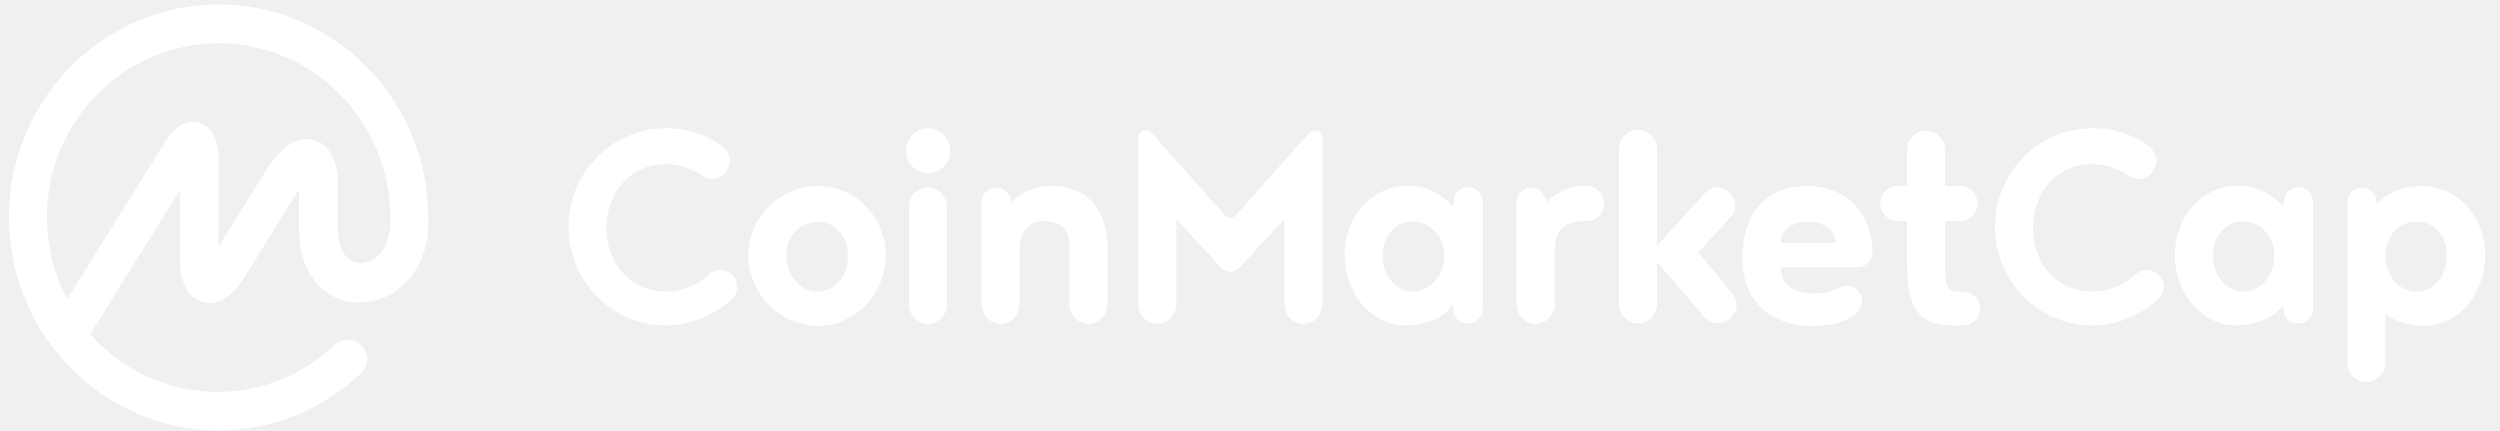
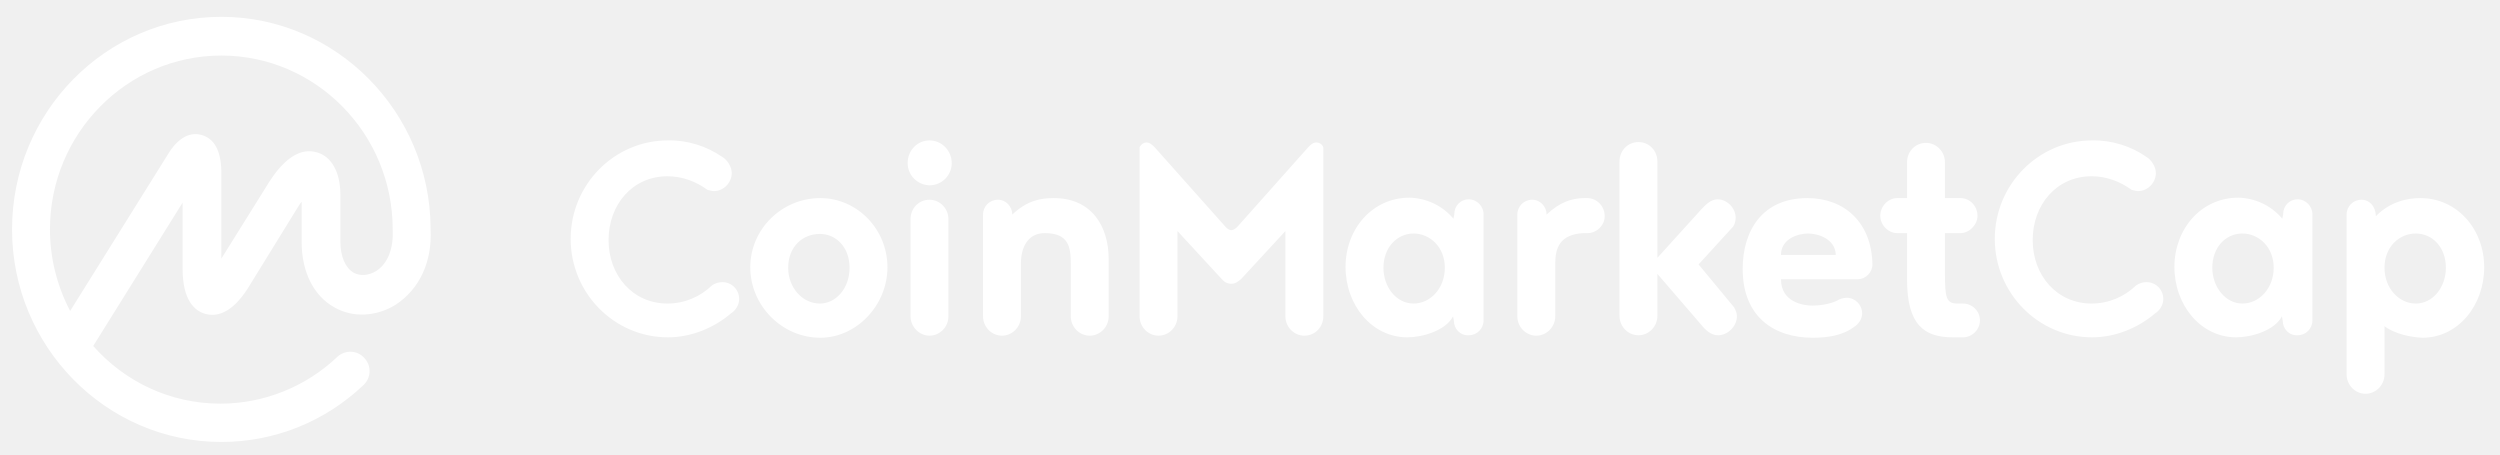
- <svg xmlns="http://www.w3.org/2000/svg" width="151" height="26" viewBox="0 0 151 26" fill="none">
-   <path d="M22.573 15.646C22.124 15.92 21.601 15.97 21.202 15.745C20.703 15.446 20.404 14.773 20.404 13.851V11.035C20.404 9.689 19.881 8.717 18.984 8.468C17.463 8.019 16.317 9.888 15.893 10.586L13.202 14.898V9.589C13.177 8.368 12.778 7.645 12.03 7.421C11.532 7.271 10.784 7.346 10.061 8.443L4.055 18.063C3.257 16.543 2.833 14.848 2.833 13.128C2.833 7.321 7.494 2.611 13.202 2.611C18.909 2.611 23.57 7.321 23.57 13.128V13.153V13.178C23.619 14.3 23.271 15.197 22.573 15.646ZM25.863 13.128V13.104V13.079C25.838 6.025 20.155 0.268 13.202 0.268C6.223 0.268 0.541 6.025 0.541 13.128C0.541 20.207 6.223 25.989 13.202 25.989C16.417 25.989 19.457 24.768 21.8 22.549C22.274 22.101 22.299 21.378 21.85 20.904C21.426 20.431 20.703 20.406 20.23 20.83C20.23 20.83 20.23 20.83 20.205 20.855C18.311 22.649 15.769 23.671 13.152 23.671C10.086 23.671 7.345 22.325 5.45 20.182L10.859 11.508V15.521C10.859 17.44 11.607 18.063 12.23 18.238C12.853 18.412 13.8 18.288 14.822 16.668L17.788 11.857C17.887 11.708 17.962 11.558 18.062 11.459V13.901C18.062 15.695 18.784 17.141 20.031 17.839C21.152 18.487 22.573 18.412 23.744 17.689C25.19 16.742 25.962 15.097 25.863 13.128ZM43.508 8.742C43.807 8.916 44.082 9.34 44.082 9.714C44.082 10.312 43.583 10.811 43.01 10.811C42.86 10.811 42.736 10.761 42.611 10.736C41.938 10.237 41.091 9.913 40.194 9.913C38.075 9.913 36.63 11.633 36.63 13.776C36.63 15.92 38.1 17.615 40.194 17.615C41.24 17.615 42.187 17.191 42.885 16.518C43.06 16.393 43.284 16.319 43.508 16.319C44.082 16.319 44.53 16.767 44.53 17.34C44.53 17.714 44.306 18.038 44.032 18.213C43.01 19.085 41.639 19.658 40.218 19.658C36.978 19.658 34.337 16.991 34.337 13.702C34.337 10.412 36.978 7.745 40.218 7.745C41.415 7.72 42.561 8.094 43.508 8.742ZM49.44 11.234C51.658 11.234 53.503 13.104 53.503 15.421C53.503 17.714 51.633 19.683 49.44 19.683C47.122 19.683 45.203 17.739 45.203 15.421C45.203 13.104 47.122 11.234 49.44 11.234ZM49.415 17.615C50.387 17.615 51.21 16.692 51.21 15.446C51.21 14.2 50.387 13.403 49.415 13.403C48.368 13.403 47.496 14.175 47.496 15.446C47.496 16.668 48.368 17.615 49.415 17.615ZM54.898 18.387V12.505C54.898 11.857 55.397 11.334 56.045 11.334C56.668 11.334 57.191 11.857 57.191 12.505V18.387C57.191 19.035 56.668 19.559 56.045 19.559C55.422 19.559 54.898 19.01 54.898 18.387ZM54.724 9.116C54.724 8.343 55.322 7.745 56.045 7.745C56.792 7.745 57.391 8.368 57.391 9.116C57.391 9.863 56.792 10.462 56.045 10.462C55.297 10.437 54.724 9.839 54.724 9.116ZM61.578 15.197V18.387C61.578 19.035 61.054 19.559 60.431 19.559C59.808 19.559 59.285 19.035 59.285 18.387V12.231C59.285 11.733 59.684 11.334 60.182 11.334C60.681 11.334 61.054 11.758 61.054 12.231C61.977 11.359 62.799 11.234 63.572 11.234C65.865 11.234 66.886 12.954 66.886 14.923V18.387C66.886 19.035 66.363 19.559 65.74 19.559C65.117 19.559 64.593 19.035 64.593 18.387V15.197C64.593 14.2 64.469 13.353 63.023 13.353C62.001 13.353 61.578 14.2 61.578 15.197ZM74.314 16.418C74.039 16.418 73.865 16.294 73.715 16.119L71.049 13.228V18.387C71.049 19.035 70.525 19.559 69.902 19.559C69.279 19.559 68.756 19.035 68.756 18.387V8.169C68.83 7.994 69.005 7.87 69.179 7.87C69.379 7.87 69.553 8.044 69.678 8.169L73.94 12.954C74.064 13.104 74.214 13.178 74.314 13.178C74.388 13.178 74.563 13.104 74.687 12.954L78.949 8.169C79.074 8.044 79.223 7.87 79.448 7.87C79.647 7.87 79.822 7.994 79.871 8.169V18.387C79.871 19.035 79.373 19.559 78.725 19.559C78.102 19.559 77.579 19.035 77.579 18.387V13.228L74.912 16.119C74.712 16.294 74.538 16.418 74.314 16.418ZM85.33 17.615C86.352 17.615 87.224 16.692 87.224 15.446C87.224 14.2 86.327 13.378 85.33 13.378C84.333 13.378 83.51 14.225 83.51 15.446C83.51 16.643 84.308 17.615 85.33 17.615ZM87.772 18.661L87.722 18.387C87.274 19.26 85.853 19.658 84.956 19.658C82.812 19.658 81.217 17.714 81.217 15.396C81.217 13.104 82.837 11.209 85.08 11.209C85.454 11.209 86.75 11.309 87.747 12.48L87.797 12.206C87.797 11.708 88.171 11.309 88.669 11.309C89.168 11.309 89.567 11.733 89.567 12.206V18.637C89.567 19.135 89.168 19.534 88.669 19.534C88.146 19.559 87.772 19.135 87.772 18.661ZM95.872 13.353H95.623C94.177 13.428 93.903 14.25 93.903 15.197V18.387C93.903 19.035 93.38 19.559 92.757 19.559C92.134 19.559 91.61 19.035 91.61 18.387V12.231C91.61 11.733 92.009 11.334 92.508 11.334C93.006 11.334 93.38 11.758 93.38 12.231C94.227 11.434 94.925 11.259 95.623 11.234H95.847C96.396 11.234 96.894 11.708 96.894 12.306C96.919 12.854 96.421 13.353 95.872 13.353ZM104.72 17.839C104.82 18.013 104.894 18.188 104.894 18.387C104.894 18.985 104.346 19.534 103.748 19.534C103.349 19.534 103 19.235 102.726 18.886L100.084 15.82V18.362C100.084 19.01 99.561 19.534 98.938 19.534C98.315 19.534 97.791 19.01 97.791 18.362V9.016C97.791 8.368 98.29 7.845 98.938 7.845C99.586 7.845 100.084 8.368 100.084 9.016V14.848L102.726 11.932C103 11.633 103.324 11.309 103.723 11.309C104.296 11.309 104.82 11.832 104.82 12.431C104.82 12.605 104.77 12.804 104.67 12.954L102.577 15.247L104.72 17.839ZM109.206 13.378C108.583 13.378 107.561 13.702 107.561 14.674H110.876C110.851 13.702 109.804 13.378 109.206 13.378ZM112.197 16.144H107.561C107.561 17.515 108.882 17.739 109.455 17.739C109.879 17.739 110.477 17.665 110.951 17.44C111.1 17.34 111.325 17.266 111.549 17.266C112.047 17.266 112.471 17.689 112.471 18.213C112.471 18.562 112.247 18.861 111.973 19.035C111.275 19.559 110.353 19.683 109.48 19.683C107.162 19.683 105.243 18.437 105.243 15.521C105.243 13.228 106.415 11.234 109.156 11.234C111.375 11.234 113.044 12.68 113.094 15.247C113.094 15.72 112.695 16.144 112.197 16.144ZM118.577 19.658H117.954C116.21 19.658 115.188 18.886 115.188 16.169V13.353H114.59C114.041 13.353 113.568 12.854 113.568 12.306C113.568 11.708 114.066 11.234 114.59 11.234H115.188V9.066C115.188 8.418 115.686 7.895 116.334 7.895C116.957 7.895 117.481 8.418 117.481 9.066V11.234H118.428C118.976 11.234 119.45 11.708 119.45 12.306C119.45 12.854 118.951 13.353 118.428 13.353H117.481V15.72C117.481 17.291 117.555 17.615 118.253 17.615H118.577C119.126 17.615 119.599 18.063 119.599 18.637C119.599 19.185 119.126 19.658 118.577 19.658ZM129.668 8.742C129.967 8.916 130.241 9.34 130.241 9.714C130.241 10.312 129.743 10.811 129.17 10.811C129.02 10.811 128.896 10.761 128.771 10.736C128.098 10.237 127.251 9.913 126.353 9.913C124.235 9.913 122.789 11.633 122.789 13.776C122.789 15.92 124.26 17.615 126.353 17.615C127.4 17.615 128.347 17.191 129.045 16.518C129.22 16.393 129.444 16.319 129.668 16.319C130.241 16.319 130.69 16.767 130.69 17.34C130.69 17.714 130.466 18.038 130.192 18.213C129.17 19.085 127.799 19.658 126.378 19.658C123.138 19.658 120.496 16.991 120.496 13.702C120.496 10.412 123.138 7.745 126.378 7.745C127.575 7.72 128.746 8.094 129.668 8.742ZM135.475 17.615C136.497 17.615 137.37 16.692 137.37 15.446C137.37 14.2 136.472 13.378 135.475 13.378C134.453 13.378 133.656 14.225 133.656 15.446C133.656 16.643 134.478 17.615 135.475 17.615ZM137.918 18.661L137.868 18.387C137.419 19.26 135.999 19.658 135.101 19.658C132.958 19.658 131.363 17.714 131.363 15.396C131.363 13.104 132.983 11.209 135.226 11.209C135.6 11.209 136.896 11.309 137.893 12.48L137.943 12.206C137.943 11.708 138.317 11.309 138.815 11.309C139.314 11.309 139.712 11.733 139.712 12.206V18.637C139.712 19.135 139.314 19.534 138.815 19.534C138.292 19.559 137.918 19.135 137.918 18.661ZM145.968 17.615C146.99 17.615 147.787 16.643 147.787 15.446C147.787 14.2 146.965 13.378 145.968 13.378C144.946 13.378 144.074 14.2 144.074 15.446C144.074 16.692 144.946 17.615 145.968 17.615ZM144.074 18.985V21.901C144.074 22.549 143.551 23.073 142.927 23.073C142.304 23.073 141.781 22.549 141.781 21.901V12.231C141.781 11.733 142.18 11.334 142.678 11.334C143.177 11.334 143.551 11.758 143.551 12.331C144.398 11.459 145.445 11.234 146.242 11.234C148.46 11.234 150.105 13.104 150.105 15.421C150.105 17.714 148.535 19.683 146.367 19.683C145.694 19.658 144.697 19.459 144.074 18.985Z" fill="white" />
+ <svg xmlns="http://www.w3.org/2000/svg" width="165" height="30" viewBox="0 0 165 30" fill="none">
+   <g clip-path="url(#clip0_538_13374)">
+     <path d="M24.83 17.886C24.341 18.185 23.77 18.24 23.335 17.995C22.791 17.669 22.465 16.935 22.465 15.929V12.856C22.465 11.388 21.894 10.328 20.915 10.056C19.257 9.566 18.006 11.606 17.544 12.367L14.607 17.071V11.279C14.58 9.947 14.145 9.159 13.329 8.914C12.786 8.751 11.97 8.832 11.181 10.029L4.629 20.524C3.759 18.865 3.297 17.016 3.297 15.14C3.297 8.805 8.381 3.666 14.607 3.666C20.834 3.666 25.918 8.805 25.918 15.14V15.167V15.194C25.972 16.418 25.592 17.397 24.83 17.886ZM28.419 15.14V15.113V15.086C28.392 7.391 22.193 1.111 14.607 1.111C6.994 1.111 0.795 7.391 0.795 15.14C0.795 22.862 6.994 29.17 14.607 29.17C18.115 29.17 21.432 27.837 23.988 25.418C24.504 24.928 24.531 24.14 24.042 23.623C23.58 23.107 22.791 23.079 22.275 23.542C22.275 23.542 22.275 23.542 22.247 23.569C20.181 25.526 17.408 26.641 14.553 26.641C11.209 26.641 8.218 25.173 6.152 22.835L12.052 13.373V17.75C12.052 19.844 12.867 20.524 13.547 20.714C14.227 20.904 15.26 20.768 16.375 19.001L19.61 13.754C19.719 13.59 19.8 13.427 19.909 13.319V15.983C19.909 17.941 20.698 19.518 22.057 20.279C23.281 20.986 24.83 20.904 26.108 20.116C27.685 19.083 28.528 17.288 28.419 15.14ZM47.669 10.355C47.995 10.545 48.295 11.007 48.295 11.415C48.295 12.068 47.751 12.612 47.126 12.612C46.962 12.612 46.826 12.557 46.69 12.53C45.956 11.986 45.032 11.633 44.053 11.633C41.742 11.633 40.165 13.509 40.165 15.847C40.165 18.185 41.769 20.034 44.053 20.034C45.195 20.034 46.228 19.572 46.989 18.838C47.18 18.702 47.425 18.62 47.669 18.62C48.295 18.62 48.784 19.11 48.784 19.735C48.784 20.143 48.539 20.496 48.24 20.687C47.126 21.638 45.63 22.264 44.08 22.264C40.546 22.264 37.664 19.355 37.664 15.765C37.664 12.177 40.546 9.267 44.08 9.267C45.385 9.24 46.636 9.648 47.669 10.355ZM54.14 13.074C56.56 13.074 58.572 15.113 58.572 17.642C58.572 20.143 56.533 22.291 54.14 22.291C51.612 22.291 49.518 20.17 49.518 17.642C49.518 15.113 51.612 13.074 54.14 13.074ZM54.113 20.034C55.173 20.034 56.071 19.028 56.071 17.669C56.071 16.309 55.173 15.439 54.113 15.439C52.971 15.439 52.02 16.282 52.02 17.669C52.02 19.001 52.971 20.034 54.113 20.034ZM60.095 20.877V14.46C60.095 13.754 60.638 13.182 61.345 13.182C62.025 13.182 62.596 13.754 62.596 14.46V20.877C62.596 21.584 62.025 22.155 61.345 22.155C60.666 22.155 60.095 21.557 60.095 20.877ZM59.904 10.763C59.904 9.92 60.557 9.267 61.345 9.267C62.161 9.267 62.814 9.947 62.814 10.763C62.814 11.578 62.161 12.231 61.345 12.231C60.53 12.204 59.904 11.551 59.904 10.763ZM67.381 17.397V20.877C67.381 21.584 66.81 22.155 66.131 22.155C65.451 22.155 64.88 21.584 64.88 20.877V14.161C64.88 13.618 65.315 13.182 65.859 13.182C66.403 13.182 66.81 13.645 66.81 14.161C67.816 13.21 68.714 13.074 69.556 13.074C72.058 13.074 73.173 14.95 73.173 17.098V20.877C73.173 21.584 72.602 22.155 71.922 22.155C71.242 22.155 70.671 21.584 70.671 20.877V17.397C70.671 16.309 70.535 15.385 68.958 15.385C67.844 15.385 67.381 16.309 67.381 17.397ZM81.275 18.729C80.976 18.729 80.785 18.593 80.622 18.403L77.713 15.249V20.877C77.713 21.584 77.142 22.155 76.463 22.155C75.783 22.155 75.212 21.584 75.212 20.877V9.73C75.293 9.539 75.484 9.403 75.674 9.403C75.891 9.403 76.082 9.594 76.218 9.73L80.867 14.95C81.003 15.113 81.166 15.194 81.275 15.194C81.356 15.194 81.547 15.113 81.683 14.95L86.332 9.73C86.468 9.594 86.631 9.403 86.876 9.403C87.093 9.403 87.284 9.539 87.338 9.73V20.877C87.338 21.584 86.794 22.155 86.087 22.155C85.408 22.155 84.837 21.584 84.837 20.877V15.249L81.927 18.403C81.71 18.593 81.52 18.729 81.275 18.729ZM93.293 20.034C94.407 20.034 95.359 19.028 95.359 17.669C95.359 16.309 94.38 15.412 93.293 15.412C92.205 15.412 91.308 16.337 91.308 17.669C91.308 18.974 92.178 20.034 93.293 20.034ZM95.957 21.176L95.903 20.877C95.413 21.829 93.864 22.264 92.885 22.264C90.546 22.264 88.806 20.143 88.806 17.614C88.806 15.113 90.574 13.047 93.021 13.047C93.428 13.047 94.842 13.155 95.93 14.433L95.984 14.134C95.984 13.59 96.392 13.155 96.936 13.155C97.48 13.155 97.915 13.618 97.915 14.134V21.149C97.915 21.693 97.48 22.128 96.936 22.128C96.365 22.155 95.957 21.693 95.957 21.176ZM104.793 15.385H104.522C102.945 15.466 102.646 16.364 102.646 17.397V20.877C102.646 21.584 102.075 22.155 101.395 22.155C100.715 22.155 100.144 21.584 100.144 20.877V14.161C100.144 13.618 100.579 13.182 101.123 13.182C101.667 13.182 102.075 13.645 102.075 14.161C102.999 13.291 103.76 13.101 104.522 13.074H104.766C105.364 13.074 105.908 13.59 105.908 14.243C105.935 14.841 105.392 15.385 104.793 15.385ZM114.446 20.279C114.554 20.469 114.636 20.66 114.636 20.877C114.636 21.53 114.038 22.128 113.385 22.128C112.95 22.128 112.57 21.802 112.27 21.421L109.388 18.077V20.85C109.388 21.557 108.817 22.128 108.138 22.128C107.458 22.128 106.887 21.557 106.887 20.85V10.654C106.887 9.947 107.431 9.376 108.138 9.376C108.845 9.376 109.388 9.947 109.388 10.654V17.016L112.27 13.835C112.57 13.509 112.923 13.155 113.358 13.155C113.983 13.155 114.554 13.726 114.554 14.379C114.554 14.569 114.5 14.787 114.391 14.95L112.107 17.451L114.446 20.279ZM119.34 15.412C118.66 15.412 117.545 15.765 117.545 16.826H121.161C121.134 15.765 119.992 15.412 119.34 15.412ZM122.602 18.43H117.545C117.545 19.925 118.986 20.17 119.612 20.17C120.074 20.17 120.726 20.089 121.243 19.844C121.406 19.735 121.651 19.654 121.895 19.654C122.439 19.654 122.901 20.116 122.901 20.687C122.901 21.067 122.657 21.394 122.358 21.584C121.596 22.155 120.59 22.291 119.639 22.291C117.11 22.291 115.017 20.931 115.017 17.75C115.017 15.249 116.294 13.074 119.285 13.074C121.705 13.074 123.527 14.651 123.581 17.451C123.581 17.968 123.146 18.43 122.602 18.43ZM129.563 22.264H128.883C126.98 22.264 125.865 21.421 125.865 18.457V15.385H125.212C124.614 15.385 124.098 14.841 124.098 14.243C124.098 13.59 124.641 13.074 125.212 13.074H125.865V10.708C125.865 10.001 126.409 9.43 127.116 9.43C127.795 9.43 128.366 10.001 128.366 10.708V13.074H129.4C129.998 13.074 130.514 13.59 130.514 14.243C130.514 14.841 129.971 15.385 129.4 15.385H128.366V17.968C128.366 19.681 128.448 20.034 129.209 20.034H129.563C130.161 20.034 130.677 20.524 130.677 21.149C130.677 21.747 130.161 22.264 129.563 22.264ZM141.662 10.355C141.988 10.545 142.287 11.007 142.287 11.415C142.287 12.068 141.743 12.612 141.118 12.612C140.955 12.612 140.819 12.557 140.683 12.53C139.949 11.986 139.025 11.633 138.046 11.633C135.735 11.633 134.158 13.509 134.158 15.847C134.158 18.185 135.762 20.034 138.046 20.034C139.188 20.034 140.221 19.572 140.982 18.838C141.172 18.702 141.417 18.62 141.662 18.62C142.287 18.62 142.777 19.11 142.777 19.735C142.777 20.143 142.532 20.496 142.233 20.687C141.118 21.638 139.623 22.264 138.073 22.264C134.538 22.264 131.656 19.355 131.656 15.765C131.656 12.177 134.538 9.267 138.073 9.267C139.378 9.24 140.656 9.648 141.662 10.355ZM147.997 20.034C149.112 20.034 150.063 19.028 150.063 17.669C150.063 16.309 149.084 15.412 147.997 15.412C146.882 15.412 146.012 16.337 146.012 17.669C146.012 18.974 146.909 20.034 147.997 20.034ZM150.661 21.176L150.607 20.877C150.118 21.829 148.568 22.264 147.589 22.264C145.251 22.264 143.511 20.143 143.511 17.614C143.511 15.113 145.278 13.047 147.725 13.047C148.133 13.047 149.547 13.155 150.634 14.433L150.689 14.134C150.689 13.59 151.096 13.155 151.64 13.155C152.184 13.155 152.619 13.618 152.619 14.134V21.149C152.619 21.693 152.184 22.128 151.64 22.128C151.069 22.155 150.661 21.693 150.661 21.176ZM159.443 20.034C160.558 20.034 161.428 18.974 161.428 17.669C161.428 16.309 160.531 15.412 159.443 15.412C158.329 15.412 157.377 16.309 157.377 17.669C157.377 19.028 158.329 20.034 159.443 20.034ZM157.377 21.53V24.711C157.377 25.418 156.806 25.989 156.126 25.989C155.447 25.989 154.876 25.418 154.876 24.711V14.161C154.876 13.618 155.311 13.182 155.855 13.182C156.398 13.182 156.806 13.645 156.806 14.27C157.731 13.319 158.873 13.074 159.743 13.074C162.162 13.074 163.957 15.113 163.957 17.642C163.957 20.143 162.244 22.291 159.879 22.291C159.144 22.264 158.057 22.046 157.377 21.53Z" fill="white" />
+   </g>
+   <defs>
+     <clipPath id="clip0_538_13374">
+       <rect width="163.636" height="30" fill="white" transform="translate(0.757629)" />
+     </clipPath>
+   </defs>
</svg>
